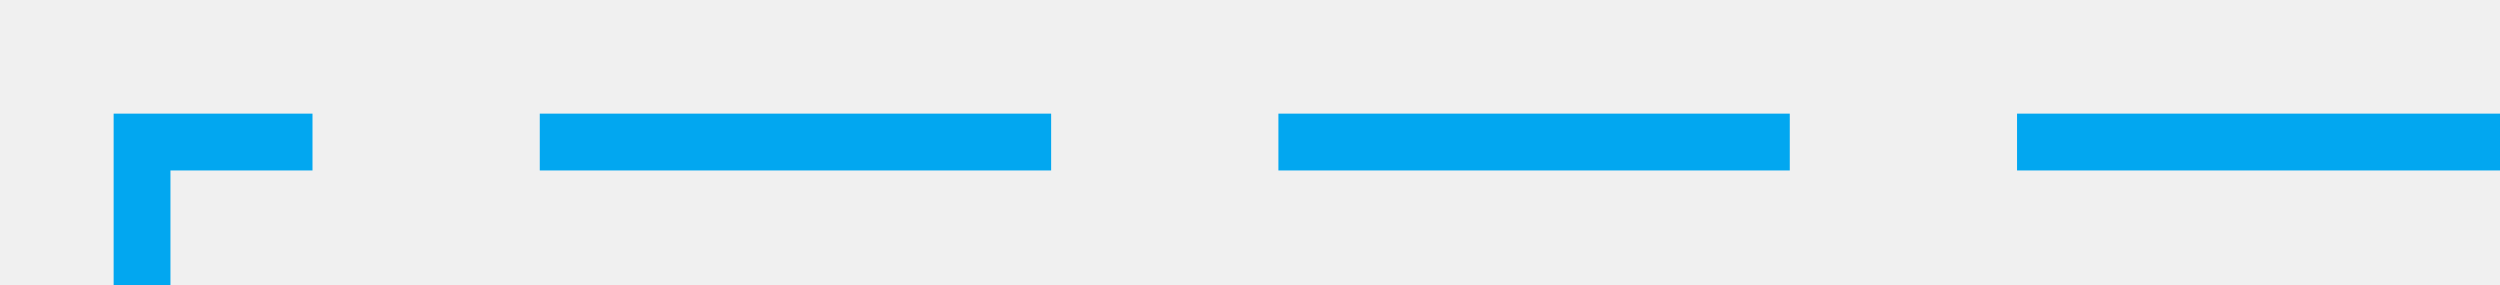
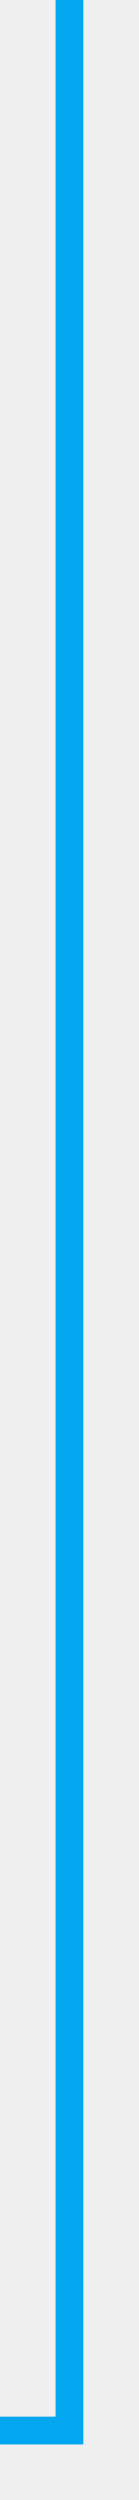
- <svg xmlns="http://www.w3.org/2000/svg" version="1.1" width="88px" height="10px" preserveAspectRatio="xMinYMid meet" viewBox="192 1107  88 8">
+ <svg xmlns="http://www.w3.org/2000/svg" version="1.1" width="10px" height="180px" preserveAspectRatio="xMidYMin meet" viewBox="638 606  8 180">
  <defs>
-     <mask fill="white" id="clip6">
-       <path d="M 357 1376  L 403 1376  L 403 1401  L 357 1401  Z M 194 1108  L 933 1108  L 933 1401  L 194 1401  Z " fill-rule="evenodd" />
+     <mask fill="white" id="clip3">
+       <path d="M 575 769  L 621 769  L 621 794  L 575 794  Z M 370 606  L 645 606  L 645 794  L 370 794  Z " fill-rule="evenodd" />
    </mask>
  </defs>
-   <path d="M 281 1111  L 197 1111  L 197 1389  L 921 1389  " stroke-width="2" stroke-dasharray="18,8" stroke="#02a7f0" fill="none" mask="url(#clip6)" />
-   <path d="M 915.893 1384.707  L 920.186 1389  L 915.893 1393.293  L 917.307 1394.707  L 922.307 1389.707  L 923.014 1389  L 922.307 1388.293  L 917.307 1383.293  L 915.893 1384.707  Z " fill-rule="nonzero" fill="#02a7f0" stroke="none" mask="url(#clip6)" />
+   <path d="M 642 606  L 642 781  L 382 781  " stroke-width="2" stroke="#02a7f0" fill="none" mask="url(#clip3)" />
+   <path d="M 387.107 785.293  L 382.814 781  L 387.107 776.707  L 385.693 775.293  L 380.693 780.293  L 379.986 781  L 380.693 781.707  L 385.693 786.707  L 387.107 785.293  Z " fill-rule="nonzero" fill="#02a7f0" stroke="none" mask="url(#clip3)" />
</svg>
